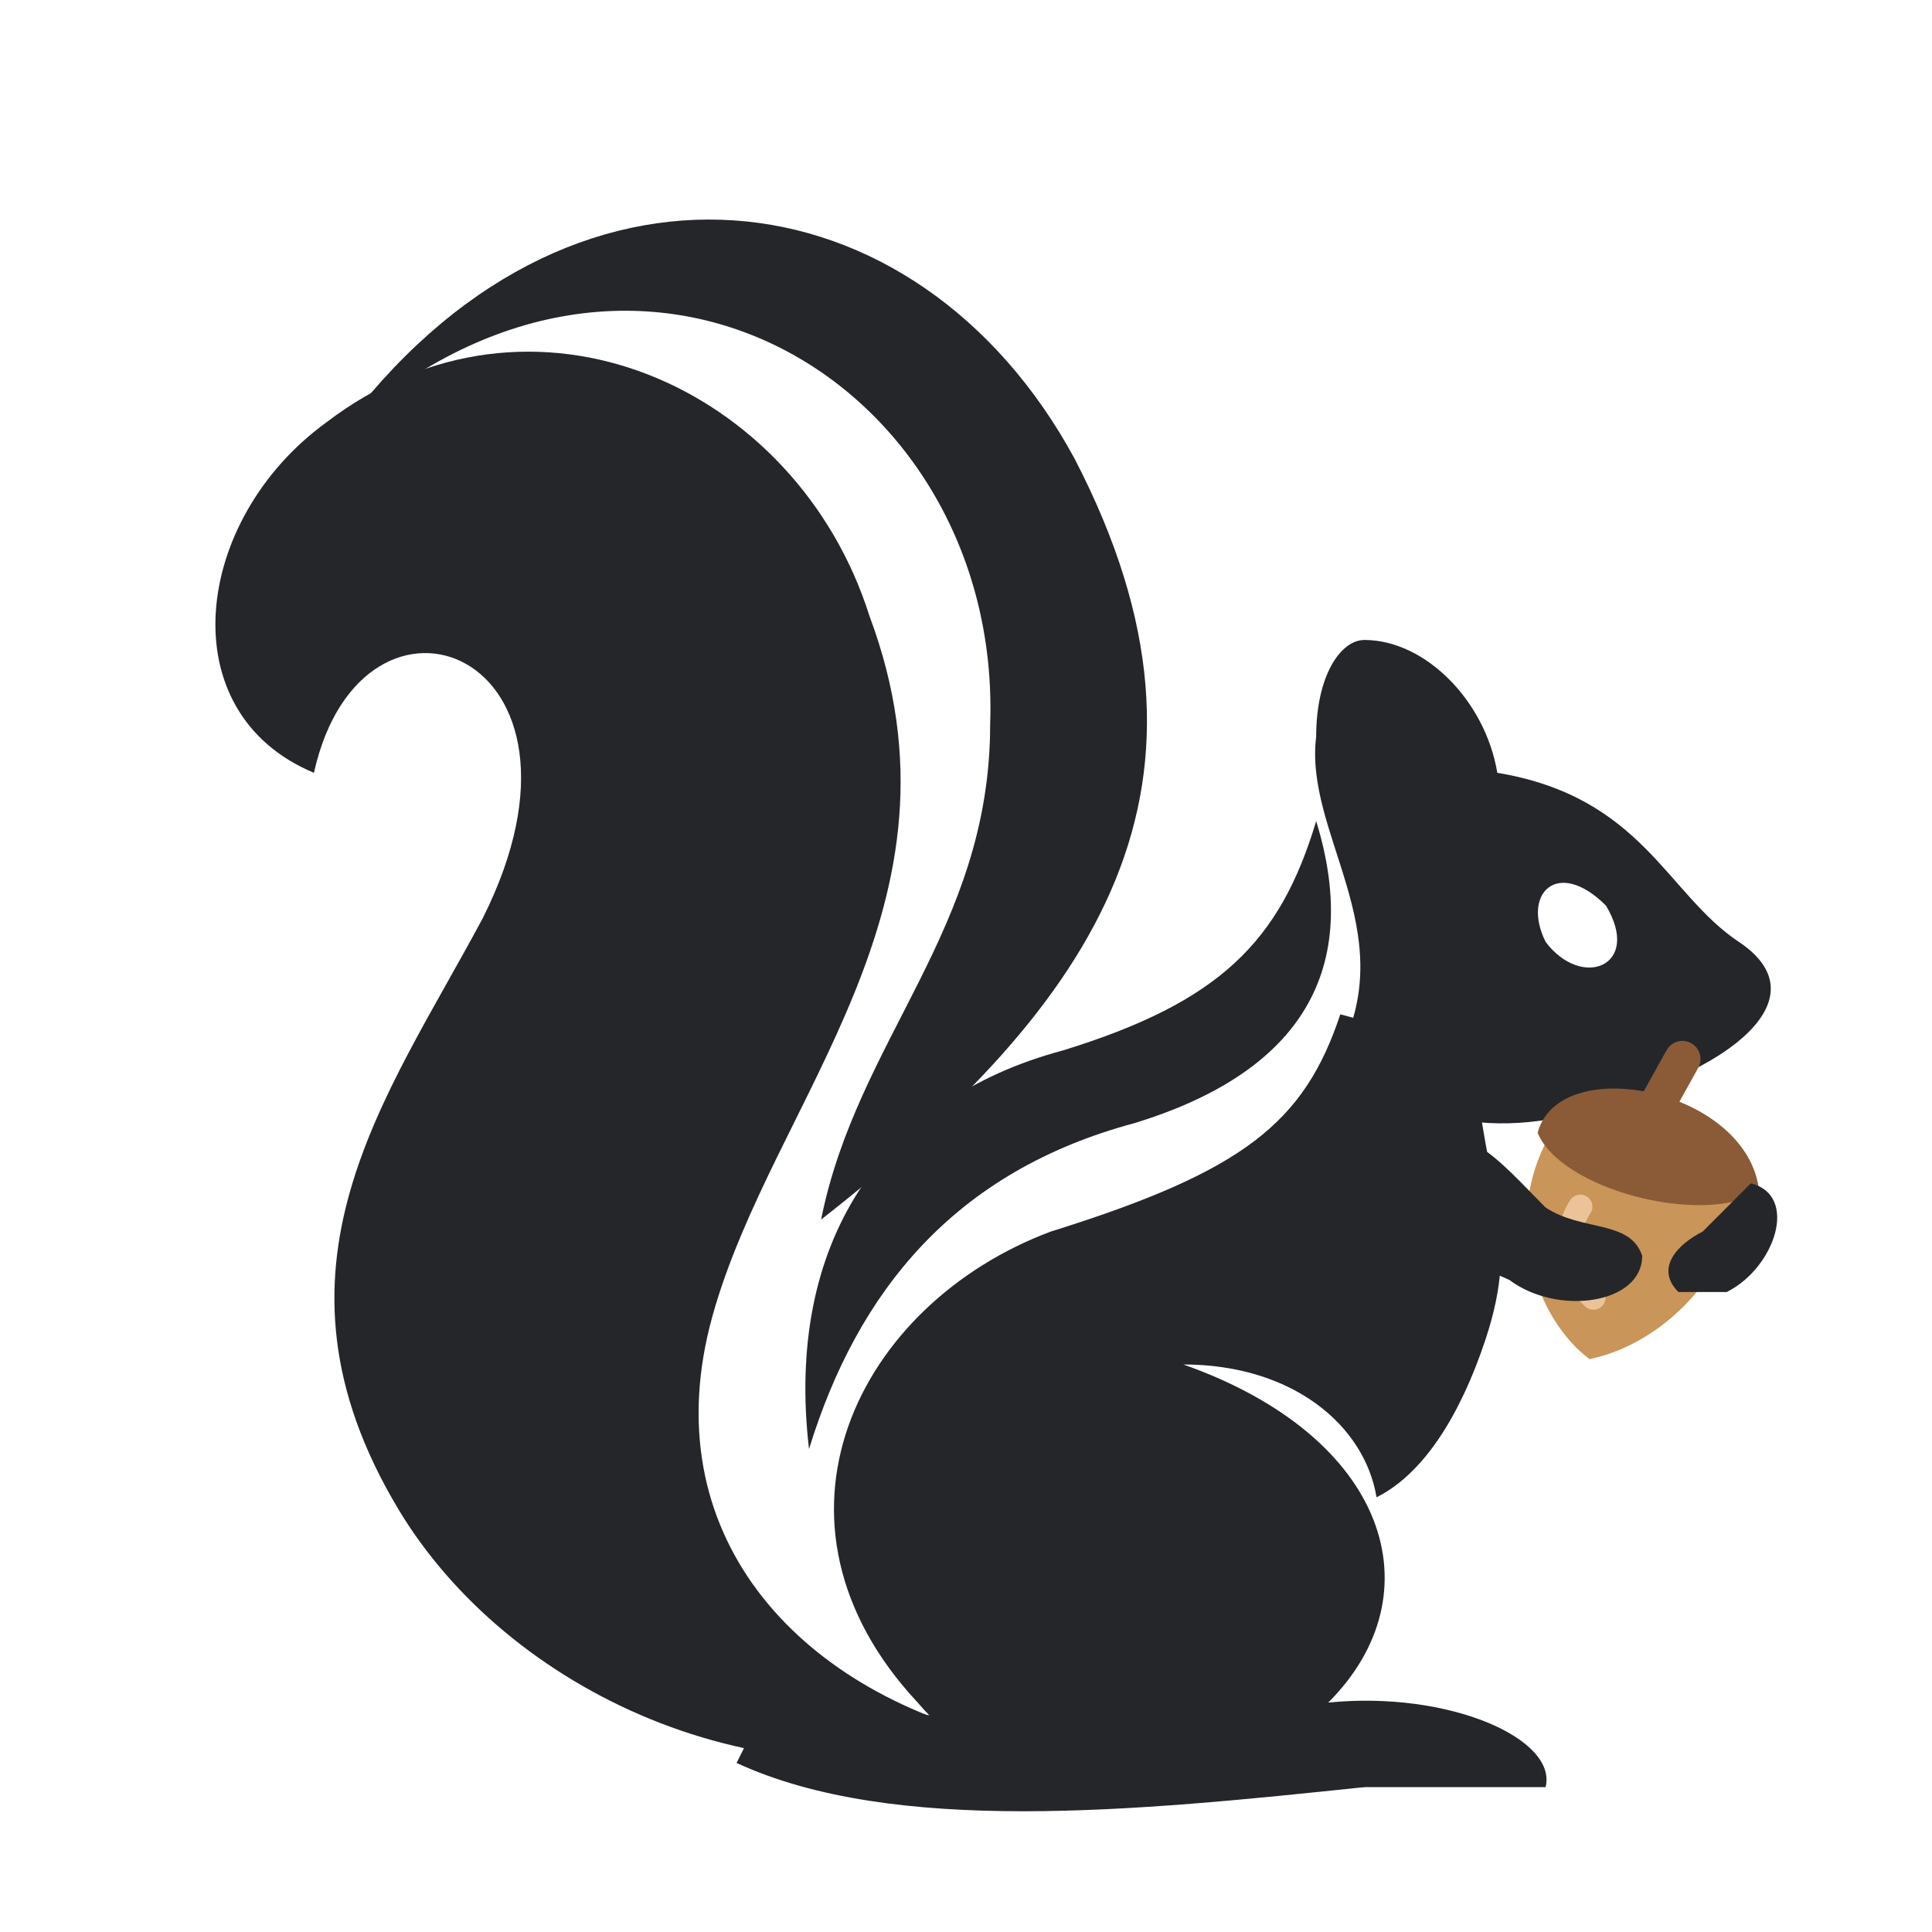
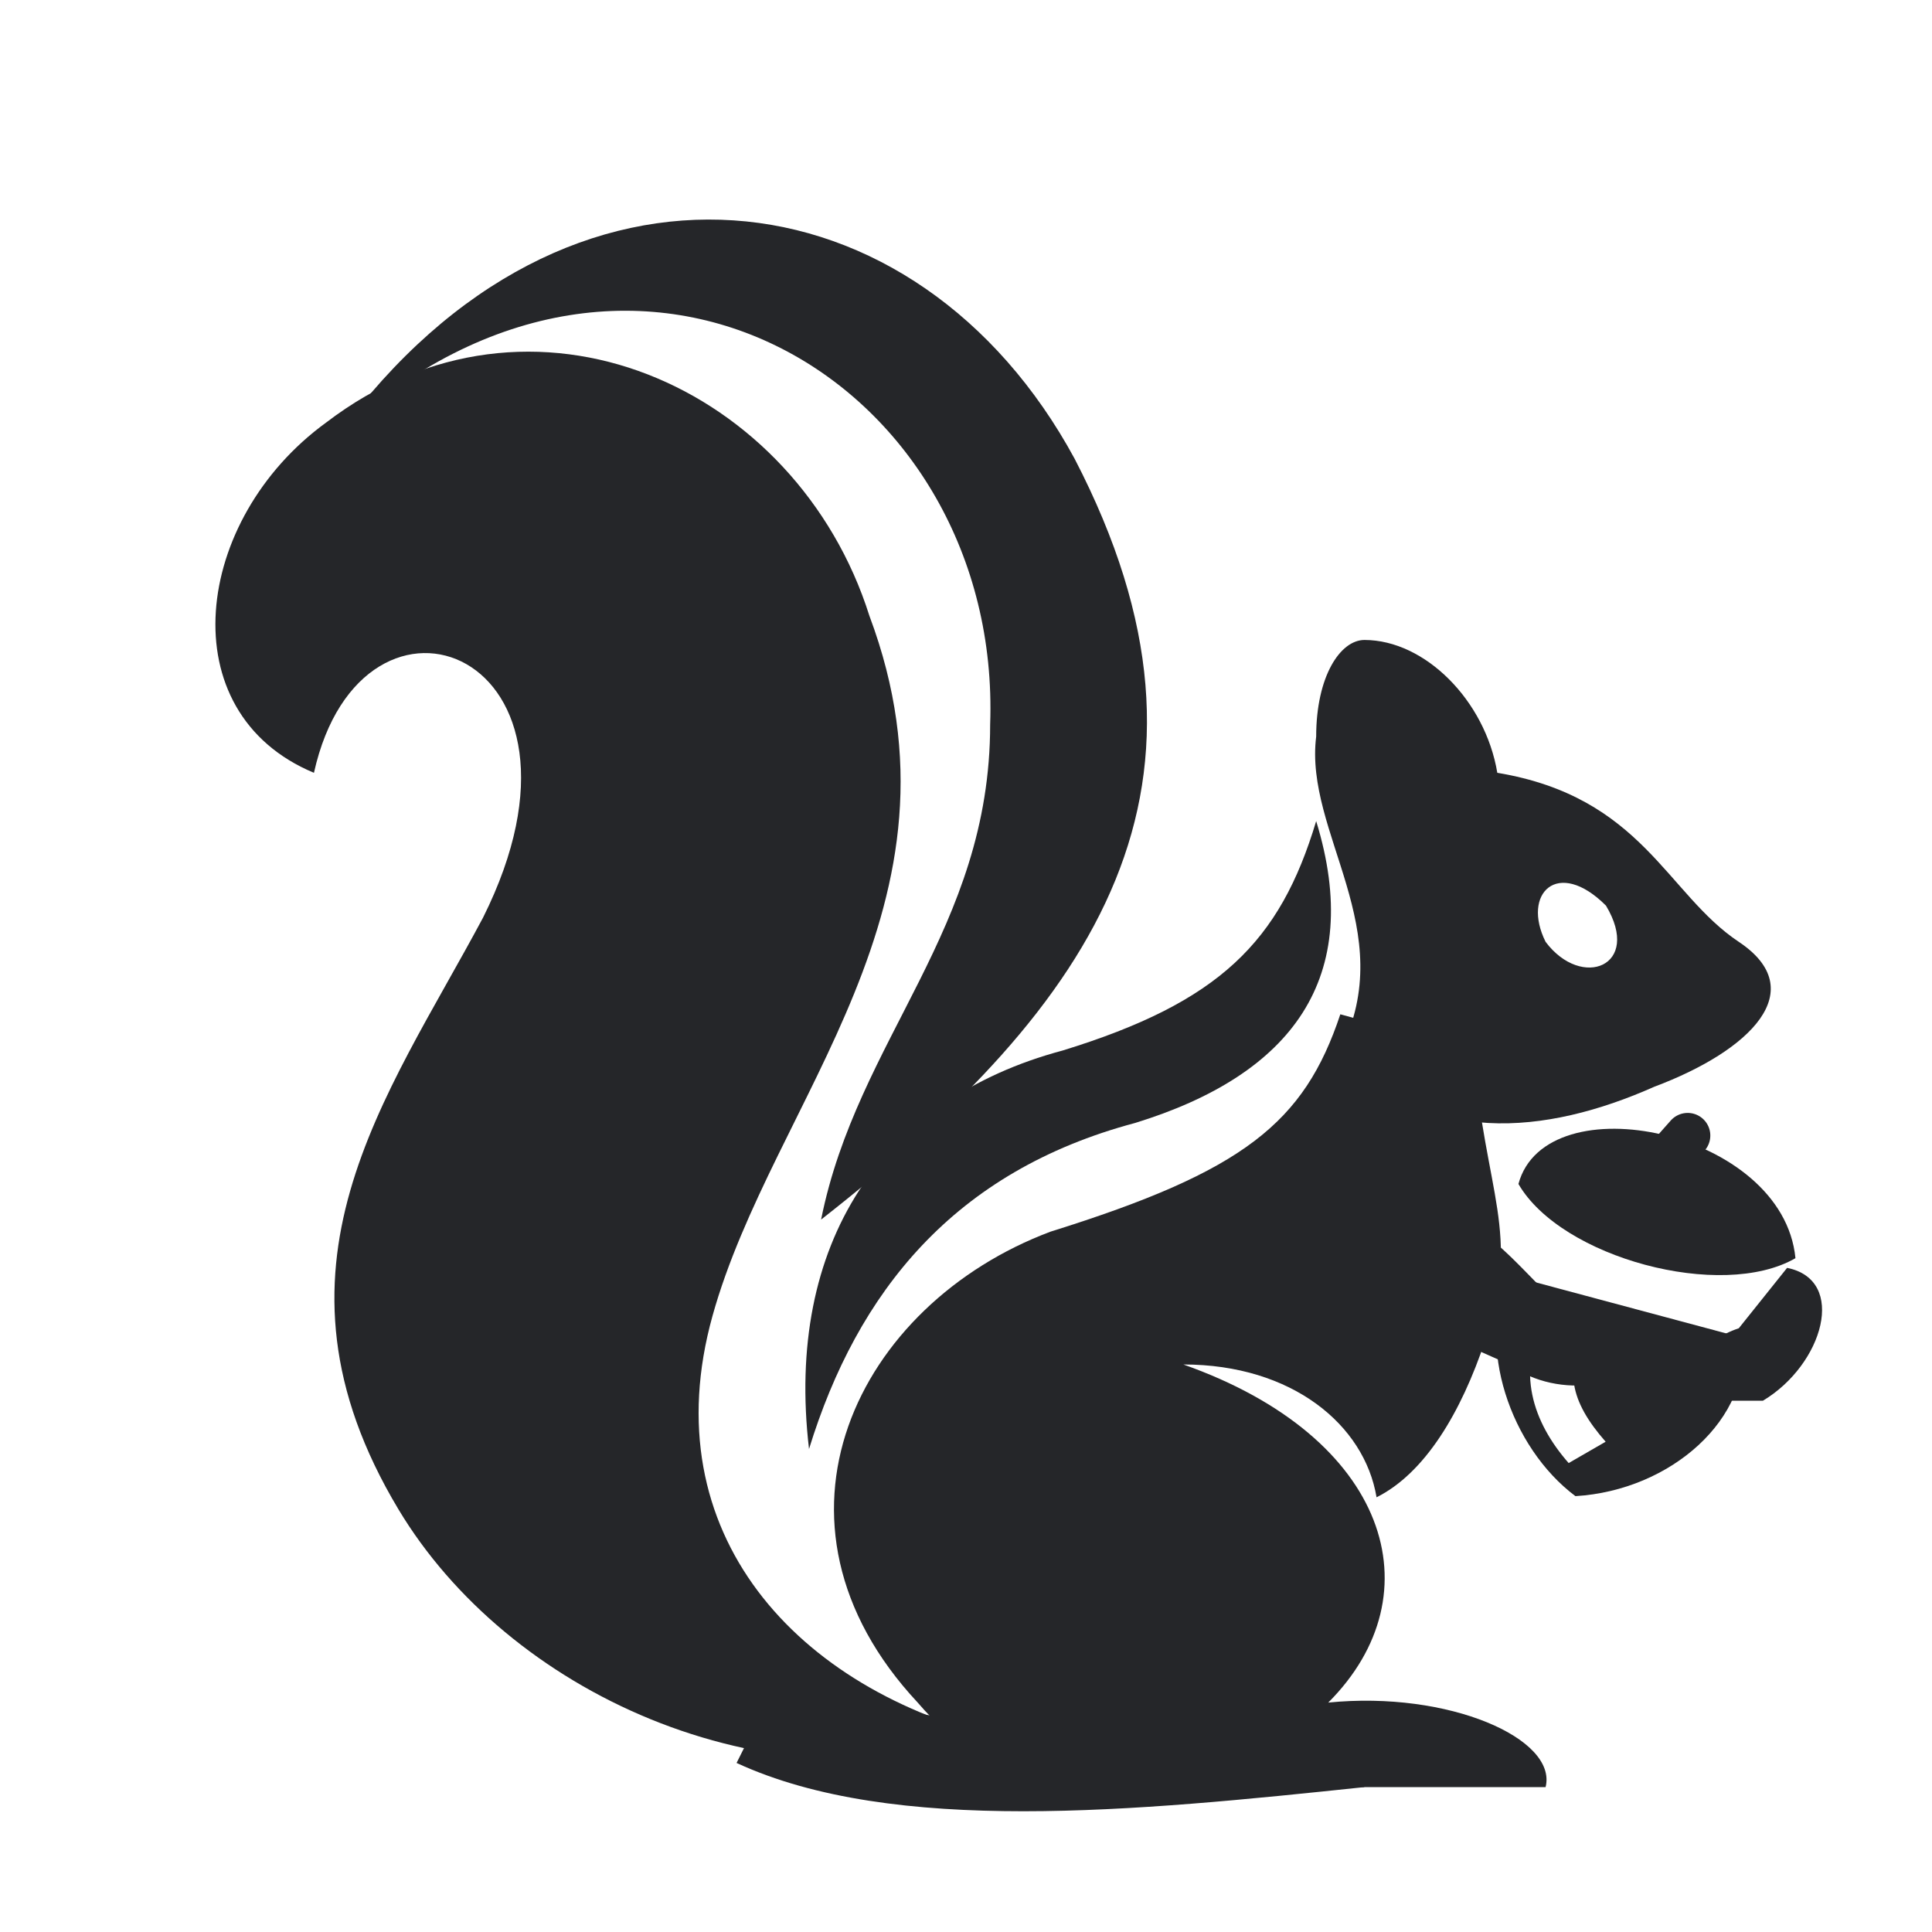
<svg xmlns="http://www.w3.org/2000/svg" viewBox="0 0 160 160" fill="none">
  <style>
    .tm-eat-tail { transform-origin: 77px 135px; animation: tm-eat-tail 3200ms ease-in-out infinite; }
    .tm-eat-head { transform-origin: 115px 87px; animation: tm-nibble 1600ms ease-in-out infinite; }
    .tm-eat-hands { animation: tm-lift-nut 1600ms ease-in-out infinite; }
    .tm-eat-crumb { opacity: 0; animation: tm-crumb 1600ms ease-out infinite; }
    .tm-eat-crumb-late { animation-delay: 190ms; }
    @keyframes tm-eat-tail {
      0%, 100% { transform: rotate(0deg); }
      50% { transform: rotate(-3deg); }
    }
    @keyframes tm-lift-nut {
      0%, 78%, 100% { transform: translate(0, 0); }
      22%, 56% { transform: translate(-1px, -4px); }
      38%, 66% { transform: translate(0, -2px); }
    }
    @keyframes tm-nibble {
      0%, 16%, 76%, 100% { transform: rotate(0deg); }
      28%, 52% { transform: rotate(4deg); }
      40%, 64% { transform: rotate(1deg); }
    }
    @keyframes tm-crumb {
      0%, 32% { opacity: 0; transform: translate(0, 0); }
      38% { opacity: .85; }
      66%, 100% { opacity: 0; transform: translate(4px, 13px); }
    }
    @media (prefers-reduced-motion: reduce) {
      .tm-eat-tail, .tm-eat-head, .tm-eat-hands, .tm-eat-crumb { animation: none !important; }
    }
  </style>
  <g fill="#252629">
    <g class="tm-eat-tail">
      <path d="M28 36C47 10 76 14 89 38C103 65 91 83 68 101C71 86 82 77 82 60C83 32 53 13 28 36Z" />
      <path d="M26 64C14 59 16 43 27 35C44 22 66 32 72 51C81 75 64 91 59 109C54 127 66 140 83 144C63 150 42 140 33 125C21 105 32 91 40 76C51 54 30 46 26 64Z" />
    </g>
    <path d="M67 120C65 103 73 91 88 87C101 83 106 78 109 68C113 81 107 89 94 93C79 97 71 107 67 120Z" />
    <path d="M76 141C62 126 71 108 87 102C103 97 108 93 111 84L122 87C123 99 126 102 123 111C121 117 118 122 114 124C113 118 107 113 98 113C115 119 119 132 110 141C120 140 129 144 128 148H101C90 150 82 148 76 141Z" />
    <path d="M65 138C76 144 92 144 107 142L113 148C94 150 74 152 61 146Z" />
    <g class="tm-eat-head">
      <path fill-rule="evenodd" d="M111 87C116 77 108 69 109 61C109 56 111 53 113 53C118 53 123 58 124 64C136 66 138 74 144 78C150 82 145 87 137 90C128 94 118 95 111 87ZM133 75C129 71 126 74 128 78C131 82 136 80 133 75Z" />
    </g>
    <g class="tm-eat-hands">
-       <g transform="rotate(15 135 100)">
-         <path d="M127 96C125 104 130 111 135 113C141 110 145 102 143 96Z" fill="#C99558" />
-         <path d="M126 96C126 89 142 88 145 96C141 100 129 100 126 96Z" fill="#8A5B36" />
-         <path d="M135 91L136 87" stroke="#8A5B36" stroke-width="3" stroke-linecap="round" />
-         <path d="M131 101C130 104 132 107 134 108" stroke="#EAC398" stroke-width="2" stroke-linecap="round" />
+       <g transform="translate(0 7)">
+         <g transform="translate(135 100) scale(1.25) rotate(15) translate(-135 -100)">
+           <path fill-rule="evenodd" d="M127 101C126 106 130 112 135 114C141 112 145 106 143 101ZM130 103C129 107 131 110 134 112L136 110C133 108 132 106 133 103Z" />
+           <path d="M126 95C126 88 142 87 145 95C141 99 130 99 126 95Z" />
+           <path d="M135 91L136 89" stroke="#252629" stroke-width="3" stroke-linecap="round" />
+         </g>
+         <path d="M116 95C121 92 124 96 128 100C131 102 135 101 136 104C136 108 129 109 125 106L116 102Z" />
+         <path d="M148 98C153 99 151 106 146 109L141 109C138 107 141 104 144 103Z" />
      </g>
-       <path d="M116 95C121 92 124 96 128 100C131 102 135 101 136 104C136 108 129 109 125 106L116 102Z" />
-       <path d="M145 98C149 99 147 105 143 107L139 107C137 105 139 103 141 102Z" />
    </g>
  </g>
-   <g fill="#C99558">
-     <circle class="tm-eat-crumb" cx="146" cy="92" r="1.5" />
-     <circle class="tm-eat-crumb tm-eat-crumb-late" cx="143" cy="94" r="1" />
+   <g fill="#252629">
+     <circle class="tm-eat-crumb" cx="146" cy="99" r="1.5" />
+     <circle class="tm-eat-crumb tm-eat-crumb-late" cx="143" cy="101" r="1" />
  </g>
</svg>
